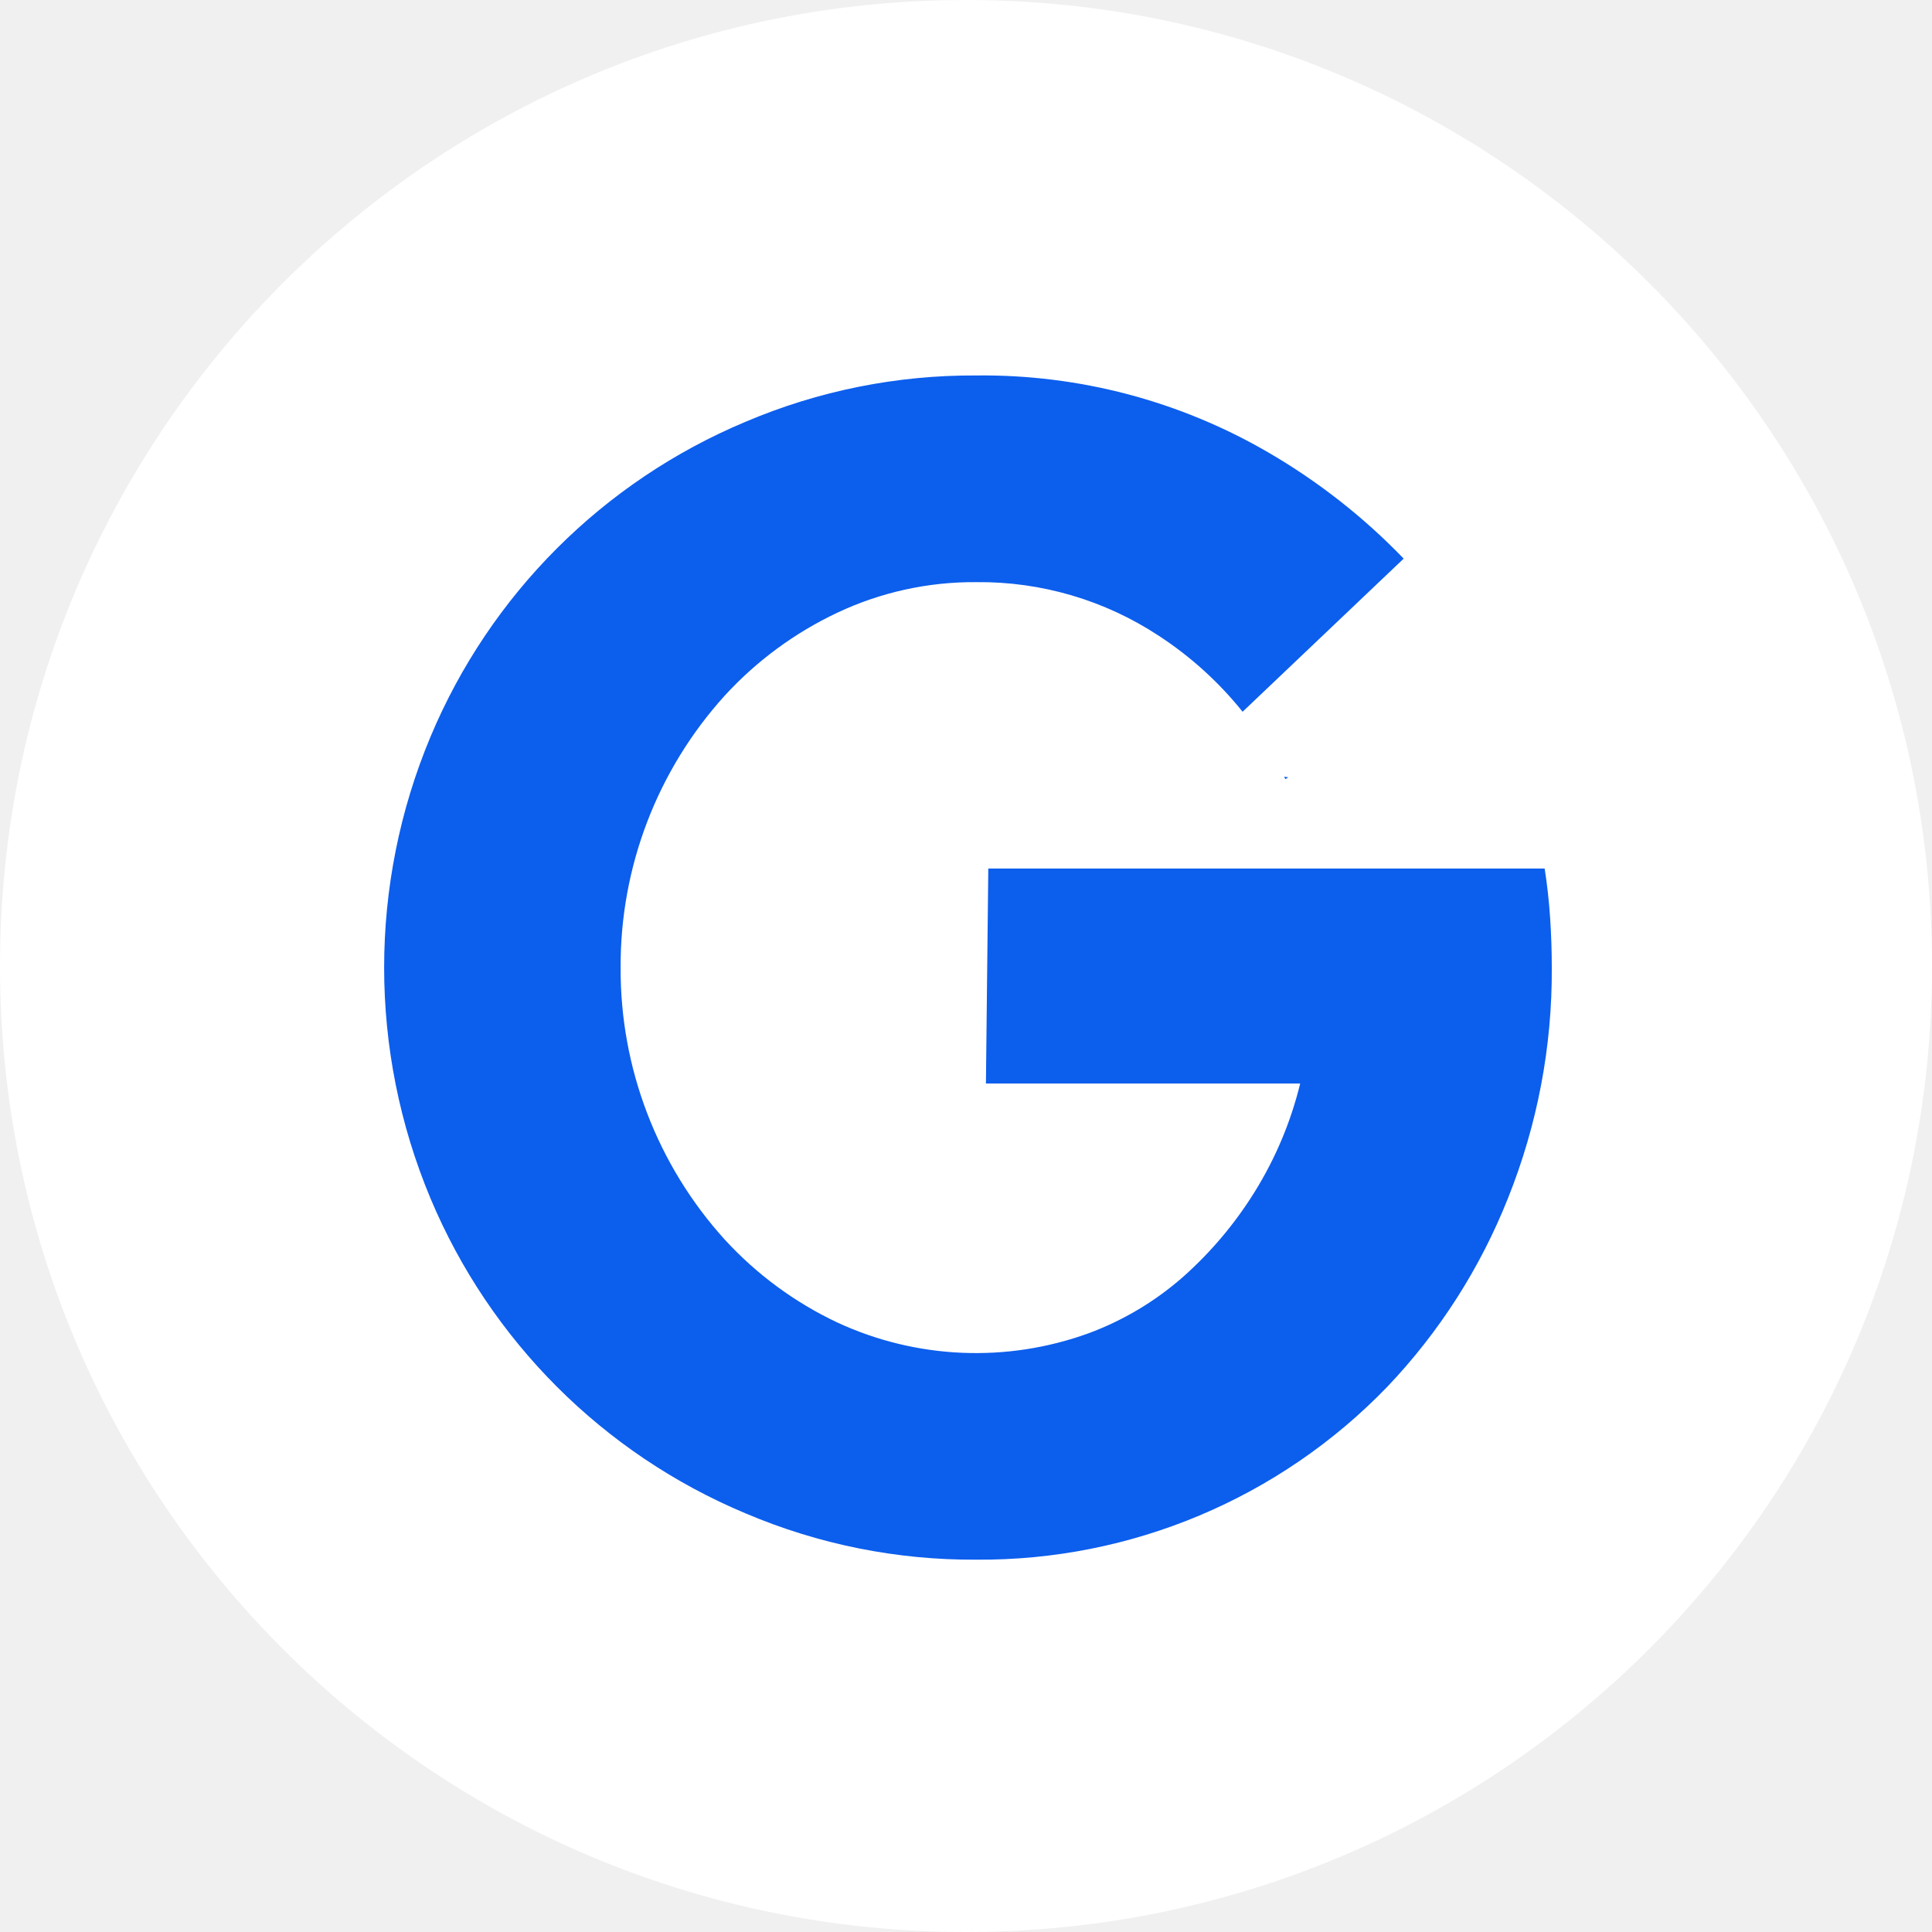
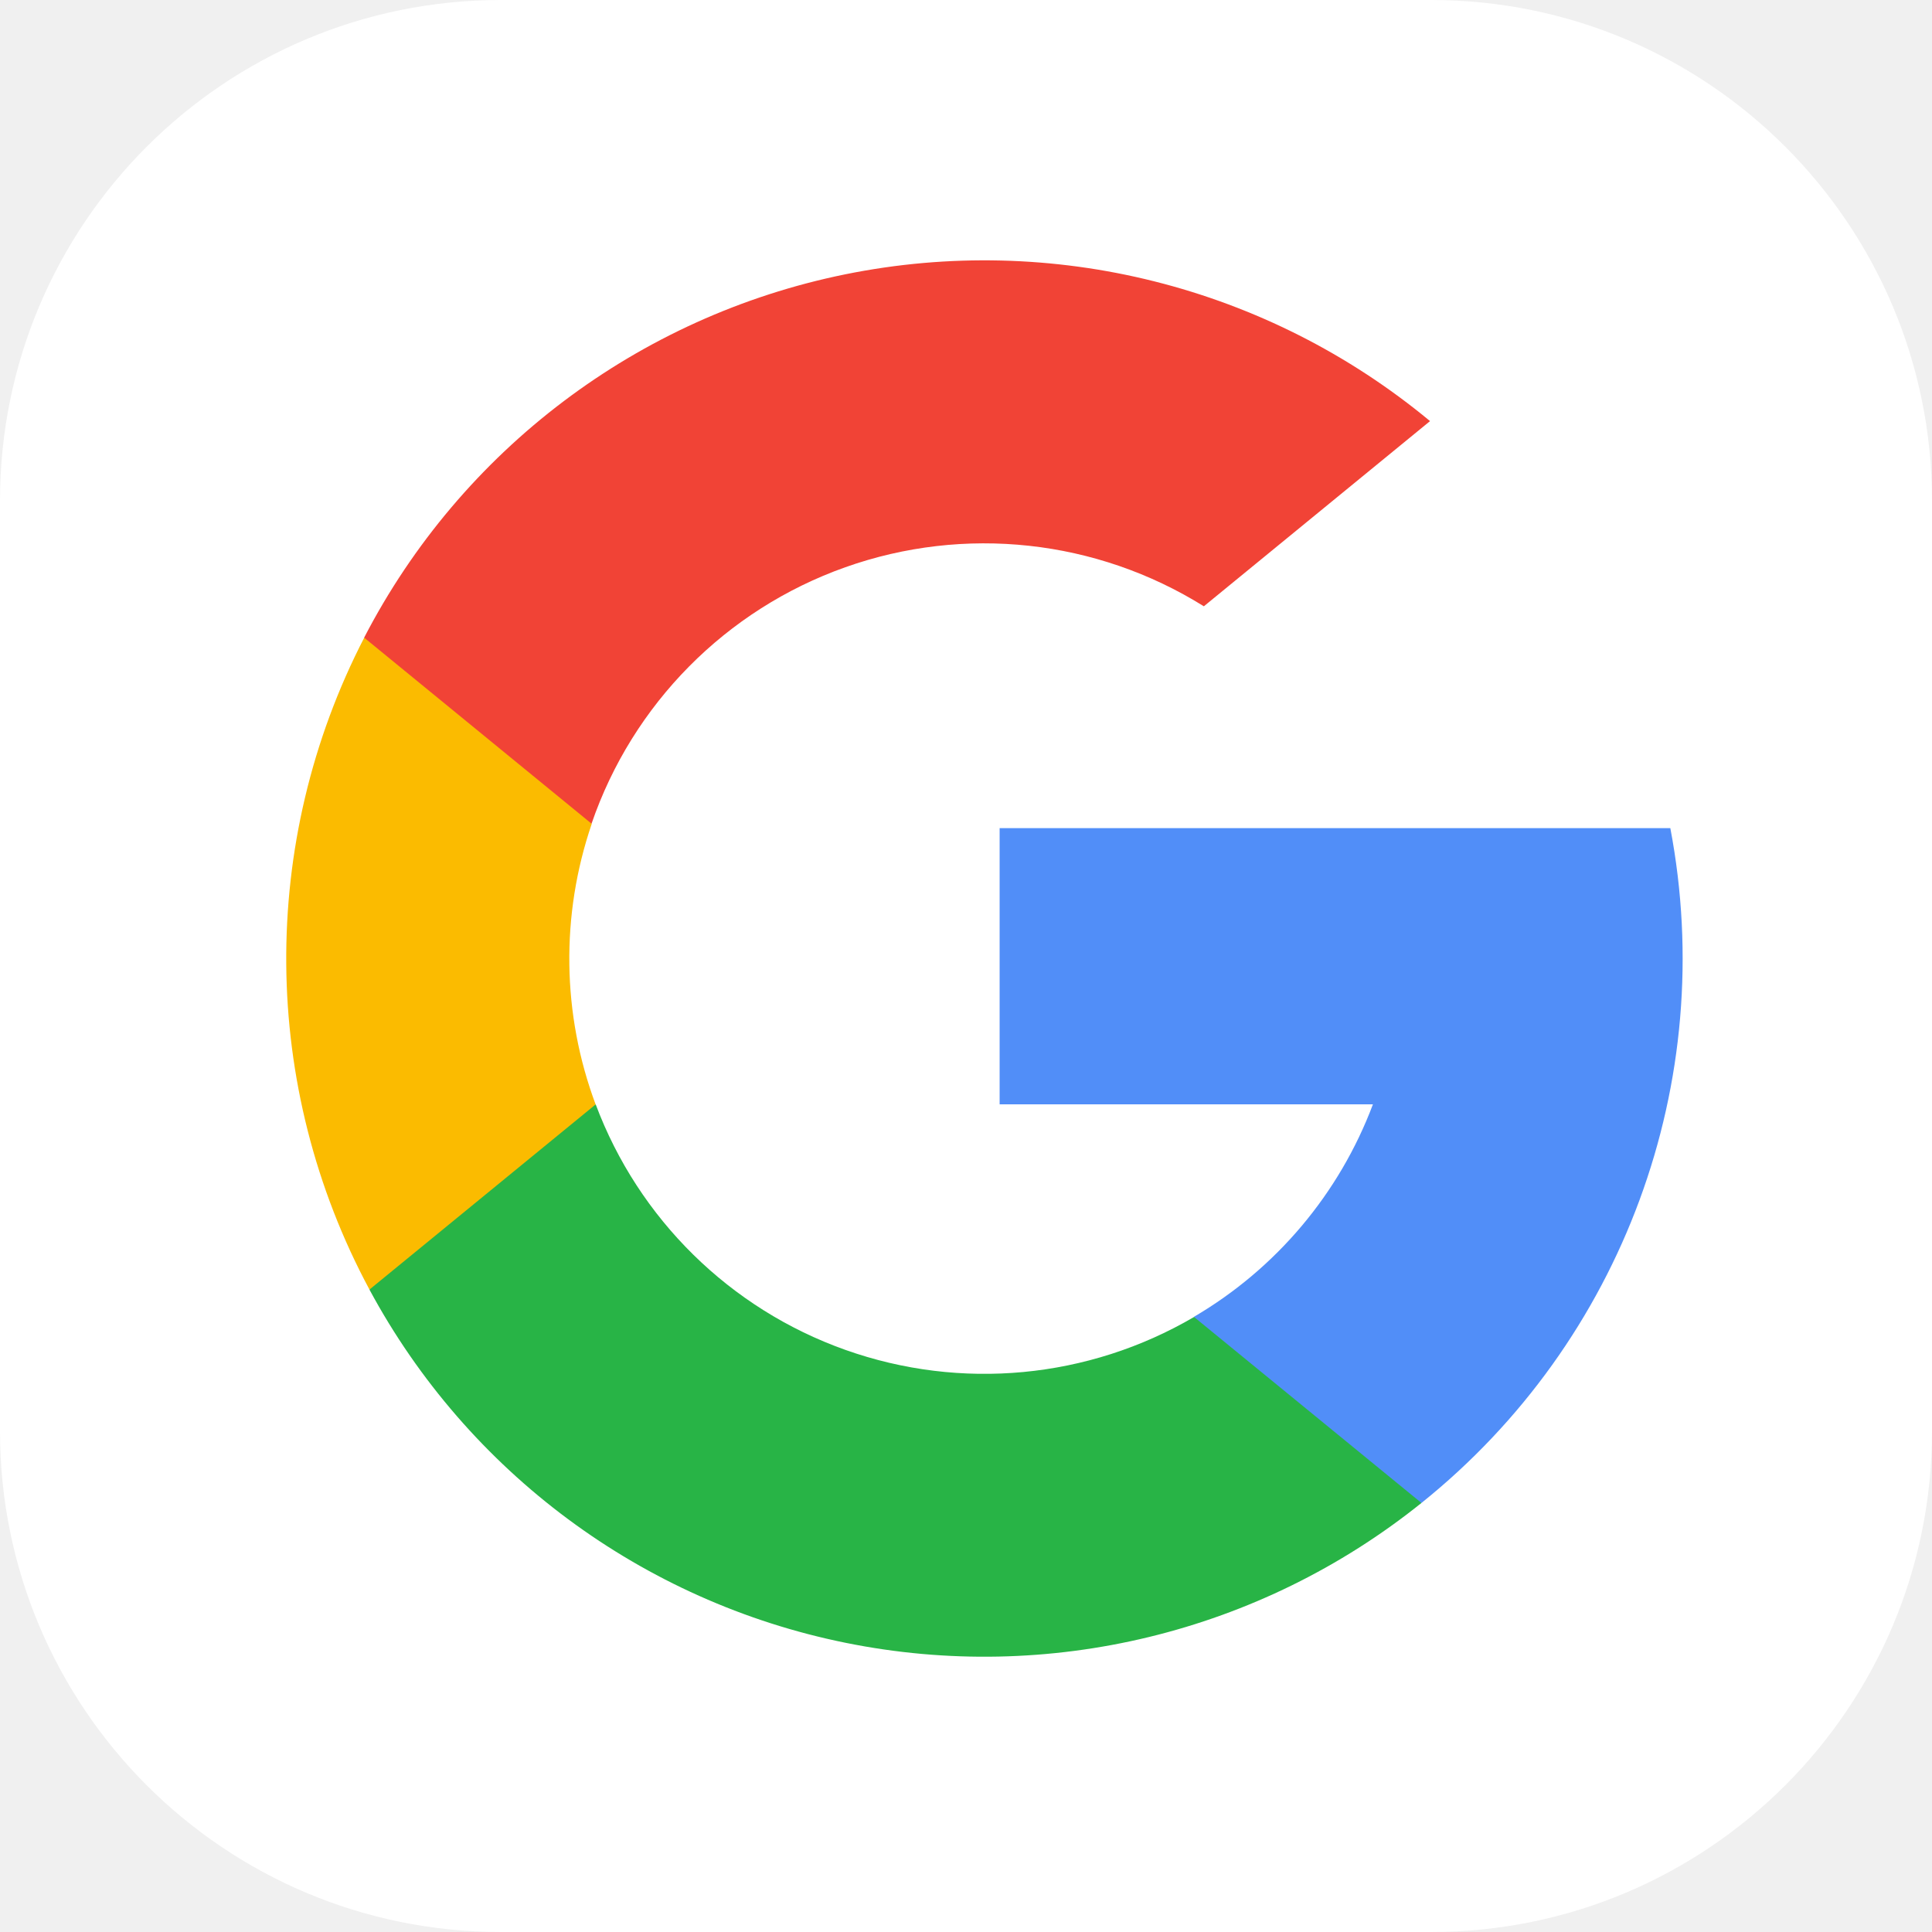
- <svg xmlns="http://www.w3.org/2000/svg" width="35" height="35" viewBox="0 0 35 35">
-   <g id="Group_244" data-name="Group 244" transform="translate(-254.5 -254.5)">
-     <circle id="Ellipse_68" data-name="Ellipse 68" cx="17.5" cy="17.5" r="17.5" transform="translate(254.5 254.5)" fill="#fff" />
-     <g id="Group_243" data-name="Group 243" transform="translate(261.455 261.305)">
-       <path id="Path_233" data-name="Path 233" d="M373.1,358.9H363.021l-.043,3.895h5.693a6.746,6.746,0,0,1-.824,1.962,6.986,6.986,0,0,1-1.3,1.543,5.467,5.467,0,0,1-1.708,1.019,5.974,5.974,0,0,1-4.554-.195,6.566,6.566,0,0,1-2.037-1.5,7.288,7.288,0,0,1-1.888-4.929,7.288,7.288,0,0,1,1.888-4.929,6.574,6.574,0,0,1,2.037-1.5,5.8,5.8,0,0,1,2.517-.554,5.9,5.9,0,0,1,3.311.974,6.5,6.5,0,0,1,1.515,1.374l2.918-2.774a11.262,11.262,0,0,0-2.455-1.925,10.282,10.282,0,0,0-5.288-1.393,10.524,10.524,0,0,0-4.18.839,10.648,10.648,0,0,0-5.708,5.708,10.831,10.831,0,0,0,0,8.359,10.649,10.649,0,0,0,5.708,5.708,10.516,10.516,0,0,0,4.18.839,10.241,10.241,0,0,0,7.445-3.131,10.649,10.649,0,0,0,2.187-3.416,11.041,11.041,0,0,0,.794-4.18q0-.449-.03-.9T373.1,358.9Z" transform="translate(-352.072 -349.971)" fill="#0c5eed" />
-       <path id="Path_234" data-name="Path 234" d="M580.9,451.919l-.075-.01.023.044Z" transform="translate(-564.517 -444.643)" fill="#0c5eed" />
+ <svg xmlns="http://www.w3.org/2000/svg" width="27" height="27" viewBox="0 0 27 27">
+   <g id="Group_2406" data-name="Group 2406" transform="translate(222 -418)">
+     <g id="Group_2400" data-name="Group 2400">
+       <g id="Group_244" data-name="Group 244" transform="translate(-220.427 417.686)">
+         <rect id="Rectangle_462" data-name="Rectangle 462" width="27" height="27" rx="7" transform="translate(-1.573 0.314)" fill="#fff" />
+         <g id="Group_2408" data-name="Group 2408" transform="translate(2.427 3.953)">
+           <path id="Path_6757" data-name="Path 6757" d="M4.325,144.791l-.679,2.536-2.483.053a9.774,9.774,0,0,1-.072-9.111h0l2.21.405.968,2.2a5.823,5.823,0,0,0,.055,3.92Z" transform="translate(0 -132.998)" fill="#fbbb00" />
+           <path id="Path_6758" data-name="Path 6758" d="M271,208.176a9.753,9.753,0,0,1-3.478,9.431h0l-2.784-.142-.394-2.46a5.815,5.815,0,0,0,2.5-2.969h-5.217v-3.86H271Z" transform="translate(-251.657 -200.242)" fill="#518ef8" />
+           <path id="Path_6759" data-name="Path 6759" d="M45.211,314.982h0A9.76,9.76,0,0,1,30.509,312l3.162-2.588a5.8,5.8,0,0,0,8.362,2.971Z" transform="translate(-29.346 -297.617)" fill="#28b446" />
+           <path id="Path_6760" data-name="Path 6760" d="M43.518,2.246,40.357,4.834A5.8,5.8,0,0,0,31.8,7.872l-3.178-2.6h0A9.759,9.759,0,0,1,43.518,2.246Z" transform="translate(-27.533)" fill="#f14336" />
+         </g>
+       </g>
    </g>
  </g>
</svg>
